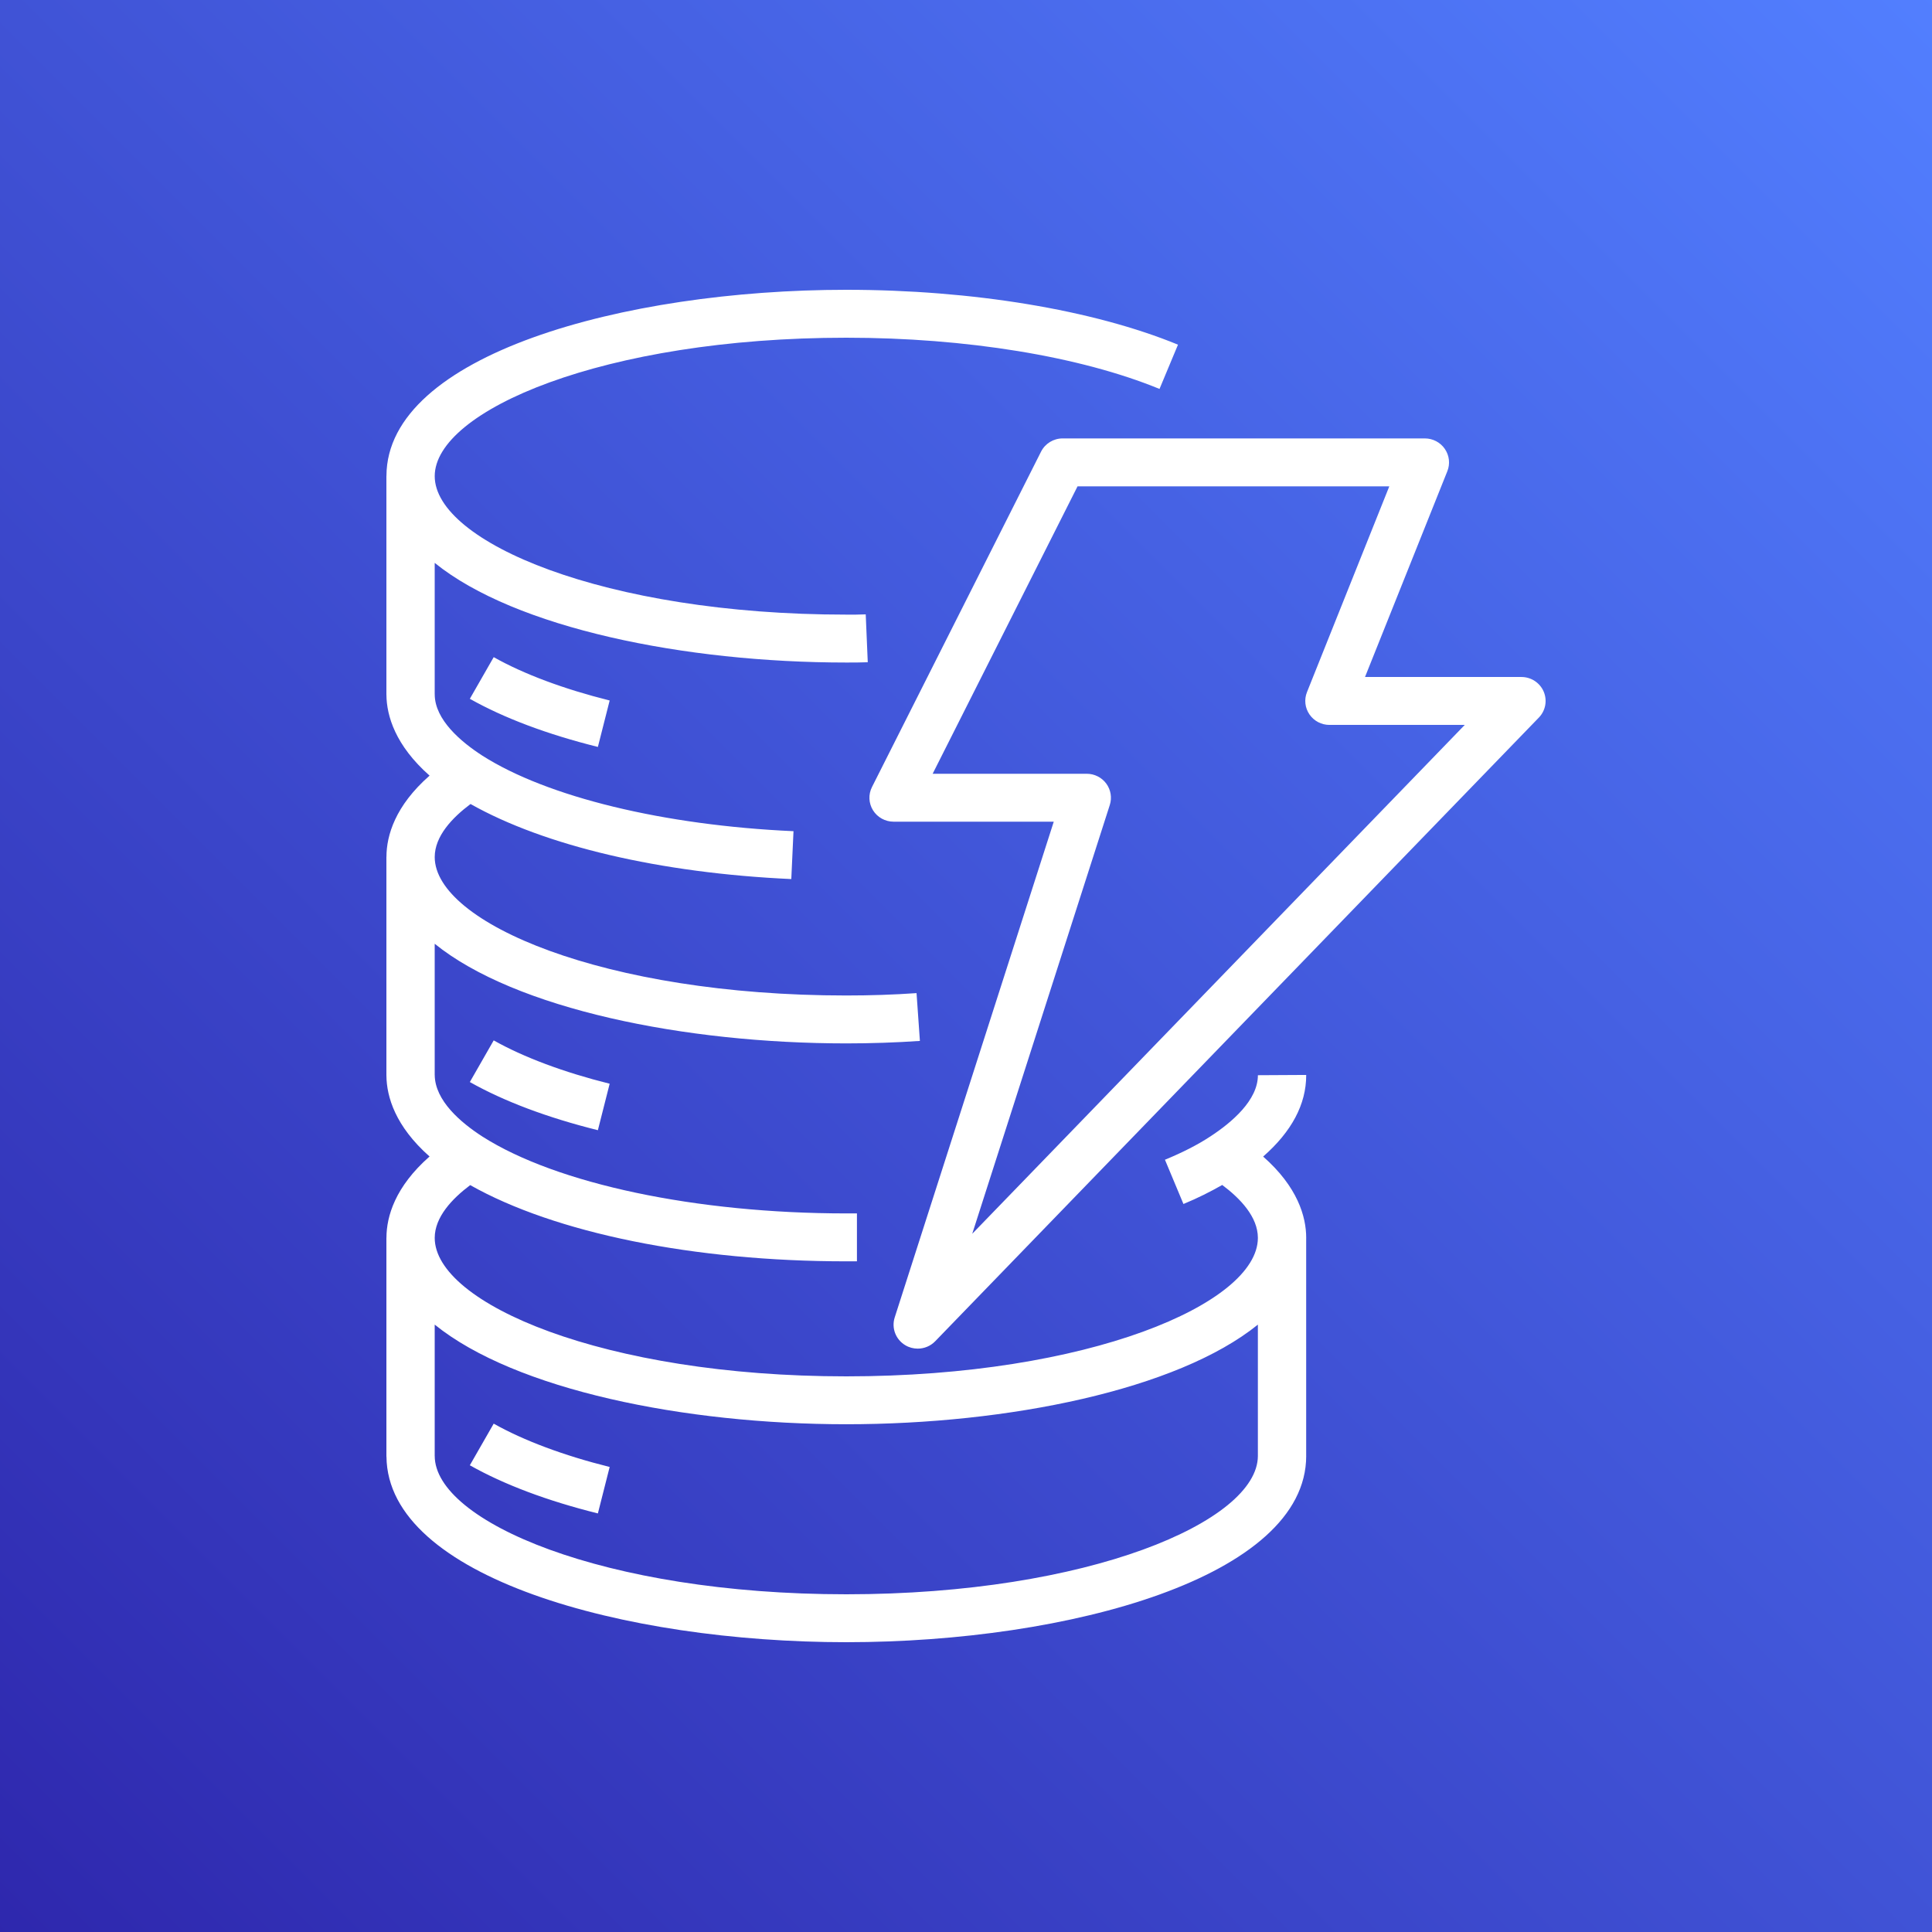
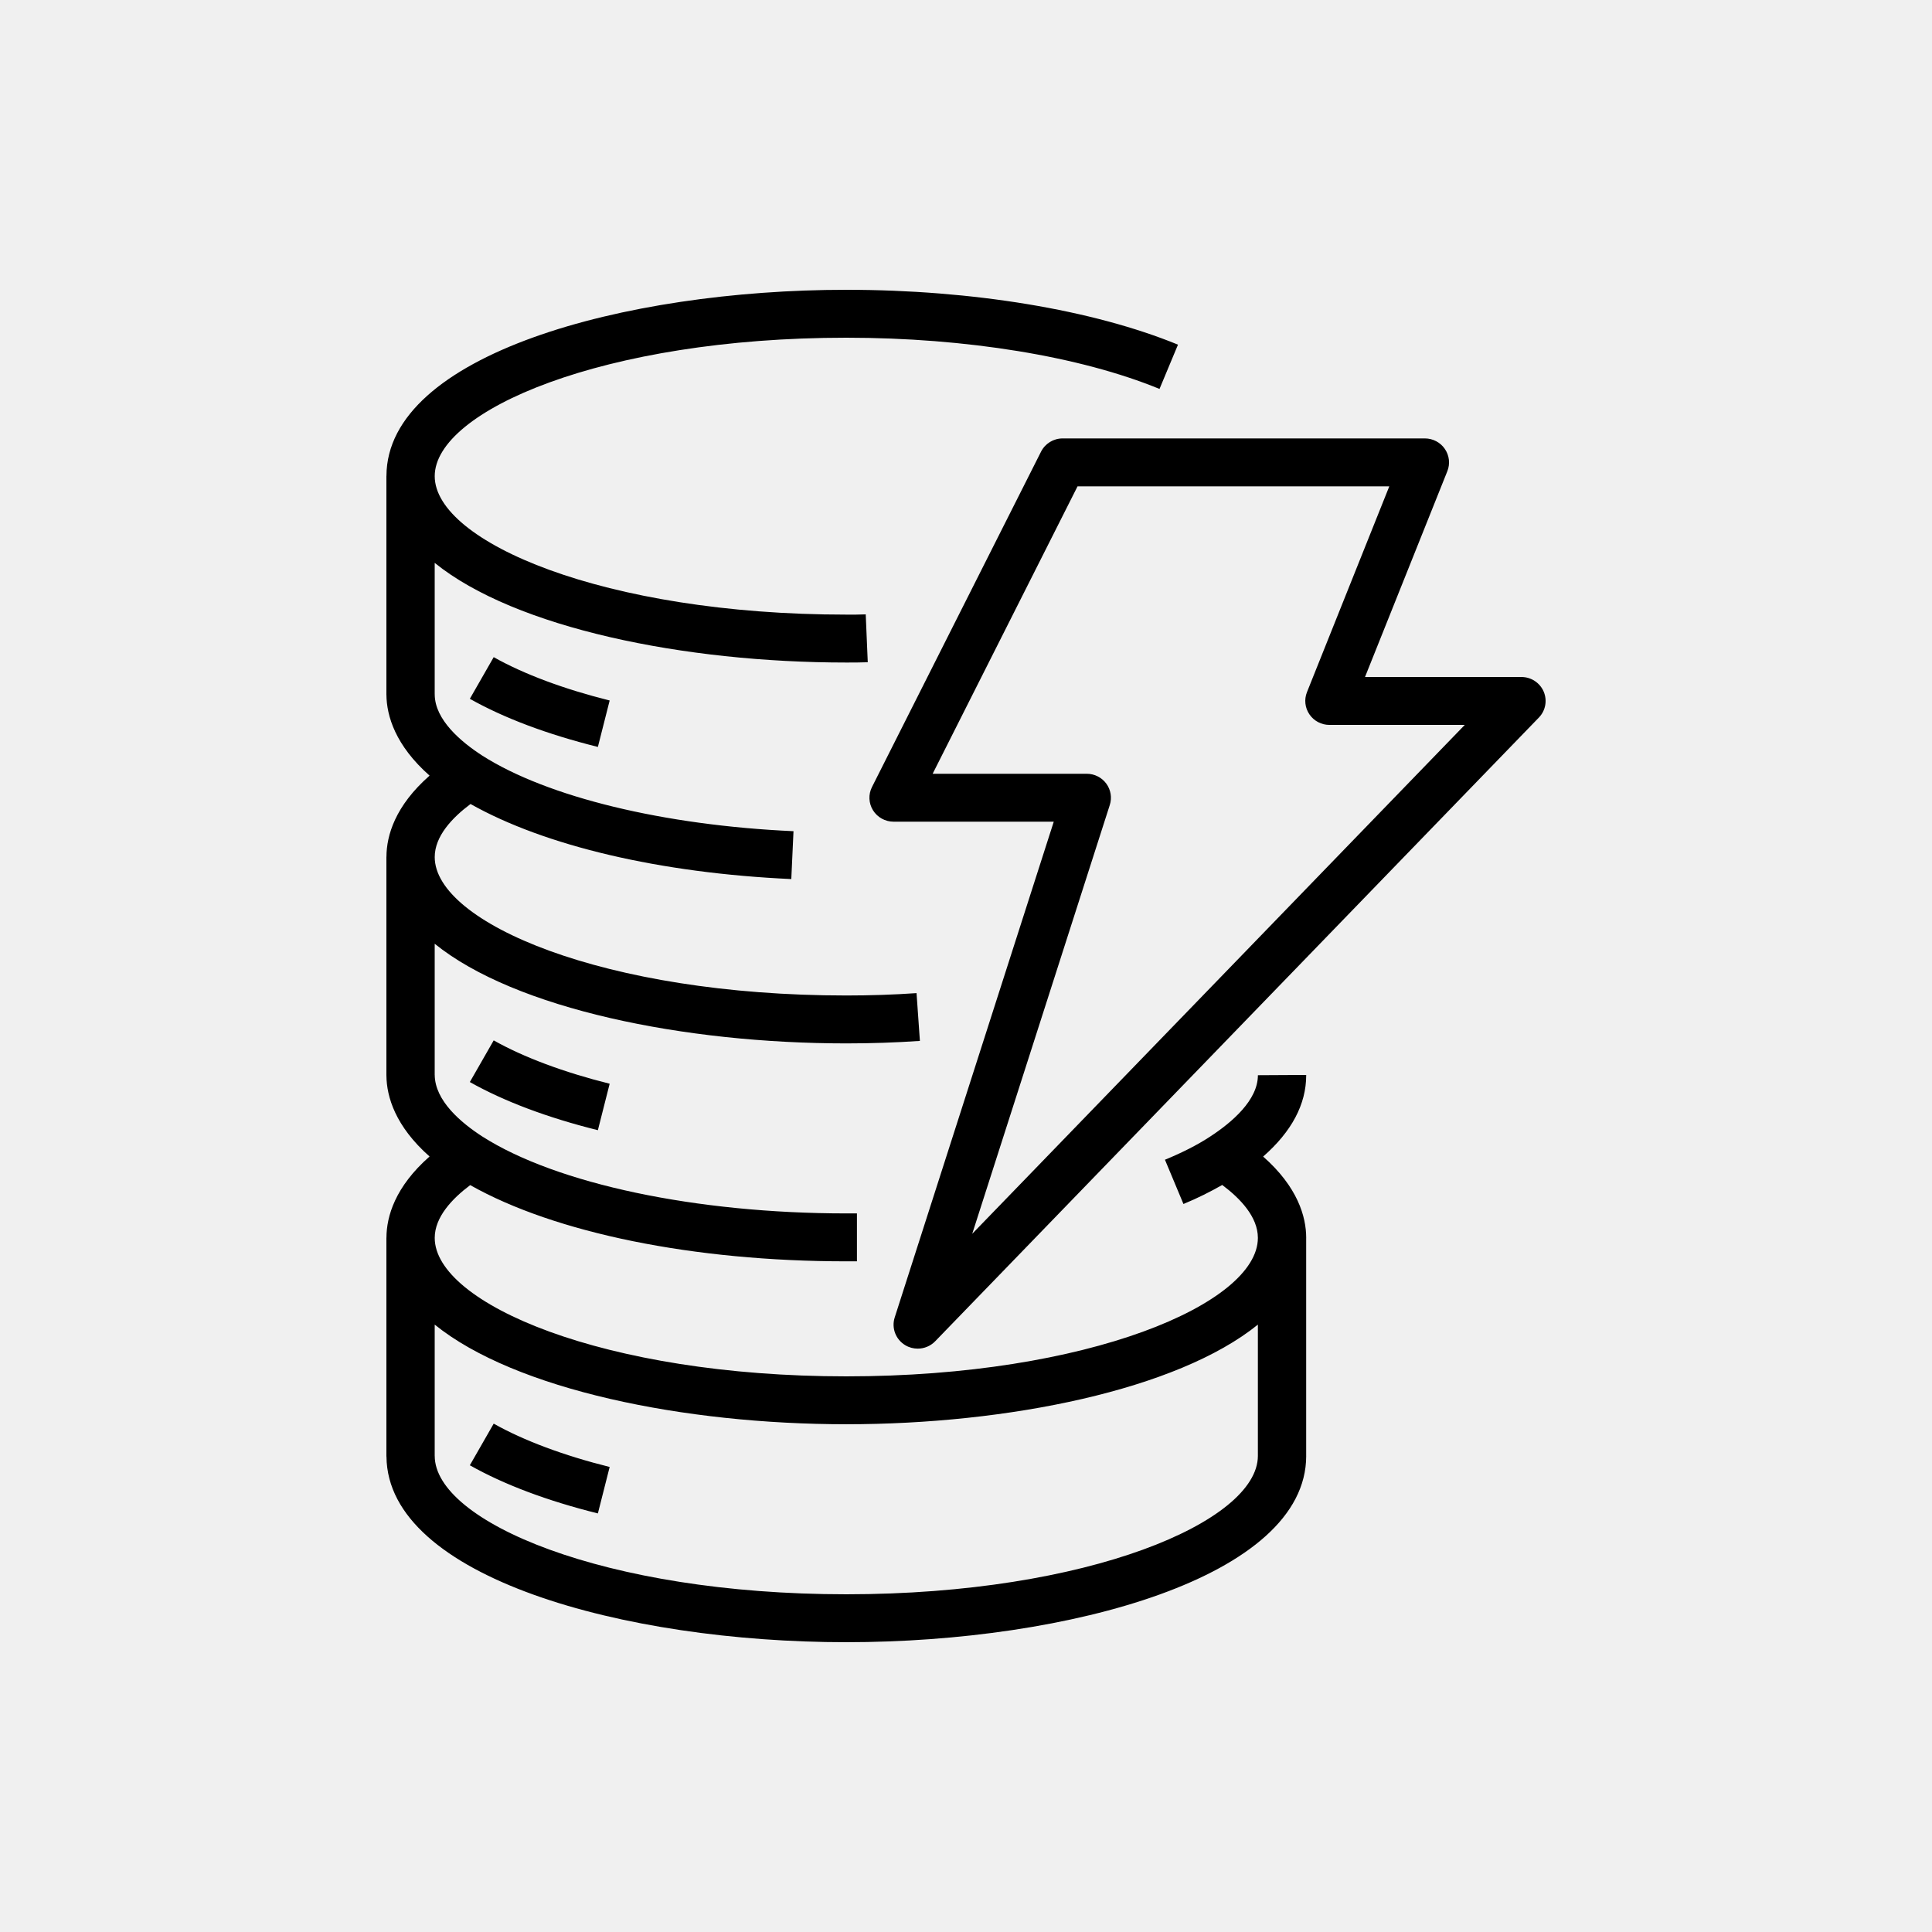
<svg xmlns="http://www.w3.org/2000/svg" width="80px" height="80px" viewBox="0 0 80 80" version="1.1">
-   <defs>
-     <linearGradient x1="0%" y1="100%" x2="100%" y2="0%" id="linearGradient-1">
-       <stop stop-color="#2E27AD" offset="0%" />
-       <stop stop-color="#527FFF" offset="100%" />
-     </linearGradient>
-   </defs>
-   <g id="Icon-Architecture/64/Arch_Amazon-DynamoDB_64" stroke="none" stroke-width="1" fill="none" fill-rule="evenodd">
-     <g id="Icon-Architecture-BG/64/Database" fill="url(#linearGradient-1)">
-       <rect id="Rectangle" x="0" y="0" width="80" height="80" />
-     </g>
-     <path d="M52.086,54.85 C48.748,57.549 41.745,58.975 35.044,58.975 C28.342,58.975 21.337,57.548 18,54.849 L18,60.285 L18.001,60.285 C18.001,62.995 25,66.016 35.044,66.016 C45.08,66.016 52.075,62.999 52.086,60.29 L52.086,54.85 Z M52.087,44.522 L54.087,44.511 L54.087,44.522 C54.087,45.73 53.482,46.858 52.304,47.891 C53.732,49.147 54.087,50.38 54.087,51.258 C54.087,51.264 54.086,51.269 54.086,51.275 L54.086,60.285 L54.087,60.285 C54.087,65.295 44.275,68 35.044,68 C25.835,68 16.05,65.307 16.003,60.319 C16.003,60.314 16,60.309 16,60.304 L16,51.255 C16,51.253 16.002,51.25 16.002,51.247 C16.005,50.369 16.361,49.141 17.787,47.888 C16.37,46.636 16.01,45.415 16.001,44.544 L16.002,44.544 C16.002,44.54 16,44.537 16,44.533 L16,35.484 C16,35.481 16.002,35.478 16.002,35.475 C16.005,34.597 16.362,33.369 17.788,32.117 C16.37,30.865 16.01,29.643 16.001,28.773 L16.002,28.773 C16.002,28.769 16,28.765 16,28.761 L16,19.713 C16,19.71 16.002,19.707 16.002,19.704 C16.019,14.7 25.82,12 35.044,12 C40.255,12 45.261,12.828 48.778,14.272 L48.013,16.105 C44.73,14.757 40.003,13.984 35.044,13.984 C25,13.984 18.001,17.005 18.001,19.717 C18.001,22.429 25,25.45 35.044,25.45 C35.315,25.453 35.58,25.45 35.848,25.44 L35.932,27.422 C35.636,27.434 35.34,27.434 35.044,27.434 C28.342,27.434 21.337,26.007 18,23.308 L18,28.74 L18.001,28.74 L18.001,28.763 C18.011,29.803 19.078,30.712 19.972,31.289 C22.662,33.004 27.482,34.175 32.857,34.418 L32.766,36.4 C27.321,36.153 22.553,35.023 19.484,33.292 C18.728,33.857 18.001,34.622 18.001,35.489 C18.001,38.2 25,41.221 35.044,41.221 C36.029,41.221 37.007,41.189 37.952,41.123 L38.091,43.102 C37.101,43.17 36.075,43.205 35.044,43.205 C28.342,43.205 21.337,41.778 18,39.079 L18,44.511 L18.001,44.511 C18.011,45.575 19.078,46.482 19.972,47.06 C23.048,49.023 28.824,50.245 35.044,50.245 L35.484,50.245 L35.484,52.229 L35.044,52.229 C28.725,52.229 22.982,51.055 19.47,49.073 C18.718,49.637 18.001,50.398 18.001,51.258 C18.001,53.97 25,56.992 35.044,56.992 C45.08,56.992 52.075,53.974 52.086,51.265 L52.086,51.255 L52.086,51.254 C52.084,50.392 51.364,49.631 50.61,49.067 C50.122,49.344 49.599,49.61 49.004,49.855 L48.238,48.022 C48.964,47.724 49.594,47.402 50.111,47.062 C51.013,46.474 52.087,45.555 52.087,44.522 L52.087,44.522 Z M60.653,30.017 L55.049,30.017 C54.718,30.017 54.407,29.854 54.222,29.582 C54.035,29.31 53.997,28.964 54.119,28.66 L57.528,20.138 L44.619,20.138 L38.619,32.04 L45.001,32.04 C45.32,32.04 45.62,32.192 45.809,32.447 C45.996,32.703 46.051,33.031 45.954,33.333 L40.258,51.089 L60.653,30.017 Z M63.722,29.712 L38.723,55.54 C38.528,55.74 38.266,55.844 38.001,55.844 C37.825,55.844 37.648,55.799 37.49,55.705 C37.09,55.469 36.907,54.992 37.048,54.552 L43.634,34.024 L37.001,34.024 C36.654,34.024 36.333,33.846 36.15,33.554 C35.968,33.261 35.951,32.896 36.107,32.589 L43.107,18.703 C43.276,18.367 43.622,18.154 44.001,18.154 L59.001,18.154 C59.332,18.154 59.643,18.318 59.828,18.589 C60.015,18.862 60.053,19.207 59.931,19.512 L56.522,28.033 L63,28.033 C63.4,28.033 63.763,28.271 63.92,28.636 C64.077,29.002 63.999,29.426 63.722,29.712 L63.722,29.712 Z M19.455,60.674 C20.872,61.473 22.656,62.144 24.757,62.668 L25.245,60.744 C23.346,60.271 21.686,59.65 20.443,58.95 L19.455,60.674 Z M24.757,46.799 L25.245,44.875 C23.346,44.401 21.686,43.78 20.443,43.08 L19.455,44.805 C20.872,45.603 22.655,46.275 24.757,46.799 L24.757,46.799 Z M19.455,28.936 L20.443,27.211 C21.684,27.911 23.345,28.531 25.245,29.006 L24.757,30.929 C22.653,30.404 20.87,29.733 19.455,28.936 L19.455,28.936 Z" id="Amazon-DynamoDB_Icon_64_Squid" fill="#FFFFFF" />
+   <g stroke="none" stroke-width="1" fill="none" fill-rule="evenodd">
+     <path d="M52.086,54.85 C48.748,57.549 41.745,58.975 35.044,58.975 C28.342,58.975 21.337,57.548 18,54.849 L18,60.285 L18.001,60.285 C18.001,62.995 25,66.016 35.044,66.016 C45.08,66.016 52.075,62.999 52.086,60.29 L52.086,54.85 Z M52.087,44.522 L54.087,44.511 L54.087,44.522 C54.087,45.73 53.482,46.858 52.304,47.891 C53.732,49.147 54.087,50.38 54.087,51.258 C54.087,51.264 54.086,51.269 54.086,51.275 L54.086,60.285 L54.087,60.285 C54.087,65.295 44.275,68 35.044,68 C25.835,68 16.05,65.307 16.003,60.319 C16.003,60.314 16,60.309 16,60.304 L16,51.255 C16,51.253 16.002,51.25 16.002,51.247 C16.005,50.369 16.361,49.141 17.787,47.888 C16.37,46.636 16.01,45.415 16.001,44.544 L16.002,44.544 C16.002,44.54 16,44.537 16,44.533 L16,35.484 C16,35.481 16.002,35.478 16.002,35.475 C16.005,34.597 16.362,33.369 17.788,32.117 C16.37,30.865 16.01,29.643 16.001,28.773 L16.002,28.773 C16.002,28.769 16,28.765 16,28.761 L16,19.713 C16,19.71 16.002,19.707 16.002,19.704 C16.019,14.7 25.82,12 35.044,12 C40.255,12 45.261,12.828 48.778,14.272 L48.013,16.105 C44.73,14.757 40.003,13.984 35.044,13.984 C25,13.984 18.001,17.005 18.001,19.717 C18.001,22.429 25,25.45 35.044,25.45 C35.315,25.453 35.58,25.45 35.848,25.44 L35.932,27.422 C35.636,27.434 35.34,27.434 35.044,27.434 C28.342,27.434 21.337,26.007 18,23.308 L18,28.74 L18.001,28.74 L18.001,28.763 C18.011,29.803 19.078,30.712 19.972,31.289 C22.662,33.004 27.482,34.175 32.857,34.418 L32.766,36.4 C27.321,36.153 22.553,35.023 19.484,33.292 C18.728,33.857 18.001,34.622 18.001,35.489 C18.001,38.2 25,41.221 35.044,41.221 C36.029,41.221 37.007,41.189 37.952,41.123 L38.091,43.102 C37.101,43.17 36.075,43.205 35.044,43.205 C28.342,43.205 21.337,41.778 18,39.079 L18,44.511 L18.001,44.511 C18.011,45.575 19.078,46.482 19.972,47.06 C23.048,49.023 28.824,50.245 35.044,50.245 L35.484,50.245 L35.484,52.229 L35.044,52.229 C28.725,52.229 22.982,51.055 19.47,49.073 C18.718,49.637 18.001,50.398 18.001,51.258 C18.001,53.97 25,56.992 35.044,56.992 C45.08,56.992 52.075,53.974 52.086,51.265 L52.086,51.255 L52.086,51.254 C52.084,50.392 51.364,49.631 50.61,49.067 C50.122,49.344 49.599,49.61 49.004,49.855 L48.238,48.022 C48.964,47.724 49.594,47.402 50.111,47.062 C51.013,46.474 52.087,45.555 52.087,44.522 L52.087,44.522 Z M60.653,30.017 L55.049,30.017 C54.718,30.017 54.407,29.854 54.222,29.582 C54.035,29.31 53.997,28.964 54.119,28.66 L57.528,20.138 L44.619,20.138 L38.619,32.04 L45.001,32.04 C45.32,32.04 45.62,32.192 45.809,32.447 C45.996,32.703 46.051,33.031 45.954,33.333 L40.258,51.089 L60.653,30.017 Z M63.722,29.712 L38.723,55.54 C38.528,55.74 38.266,55.844 38.001,55.844 C37.825,55.844 37.648,55.799 37.49,55.705 C37.09,55.469 36.907,54.992 37.048,54.552 L43.634,34.024 L37.001,34.024 C36.654,34.024 36.333,33.846 36.15,33.554 C35.968,33.261 35.951,32.896 36.107,32.589 L43.107,18.703 C43.276,18.367 43.622,18.154 44.001,18.154 L59.001,18.154 C59.332,18.154 59.643,18.318 59.828,18.589 C60.015,18.862 60.053,19.207 59.931,19.512 L56.522,28.033 L63,28.033 C63.4,28.033 63.763,28.271 63.92,28.636 C64.077,29.002 63.999,29.426 63.722,29.712 L63.722,29.712 Z M19.455,60.674 C20.872,61.473 22.656,62.144 24.757,62.668 L25.245,60.744 C23.346,60.271 21.686,59.65 20.443,58.95 L19.455,60.674 Z M24.757,46.799 L25.245,44.875 C23.346,44.401 21.686,43.78 20.443,43.08 L19.455,44.805 C20.872,45.603 22.655,46.275 24.757,46.799 L24.757,46.799 Z M19.455,28.936 L20.443,27.211 C21.684,27.911 23.345,28.531 25.245,29.006 L24.757,30.929 C22.653,30.404 20.87,29.733 19.455,28.936 L19.455,28.936 Z" fill="#000000" />
  </g>
</svg>
